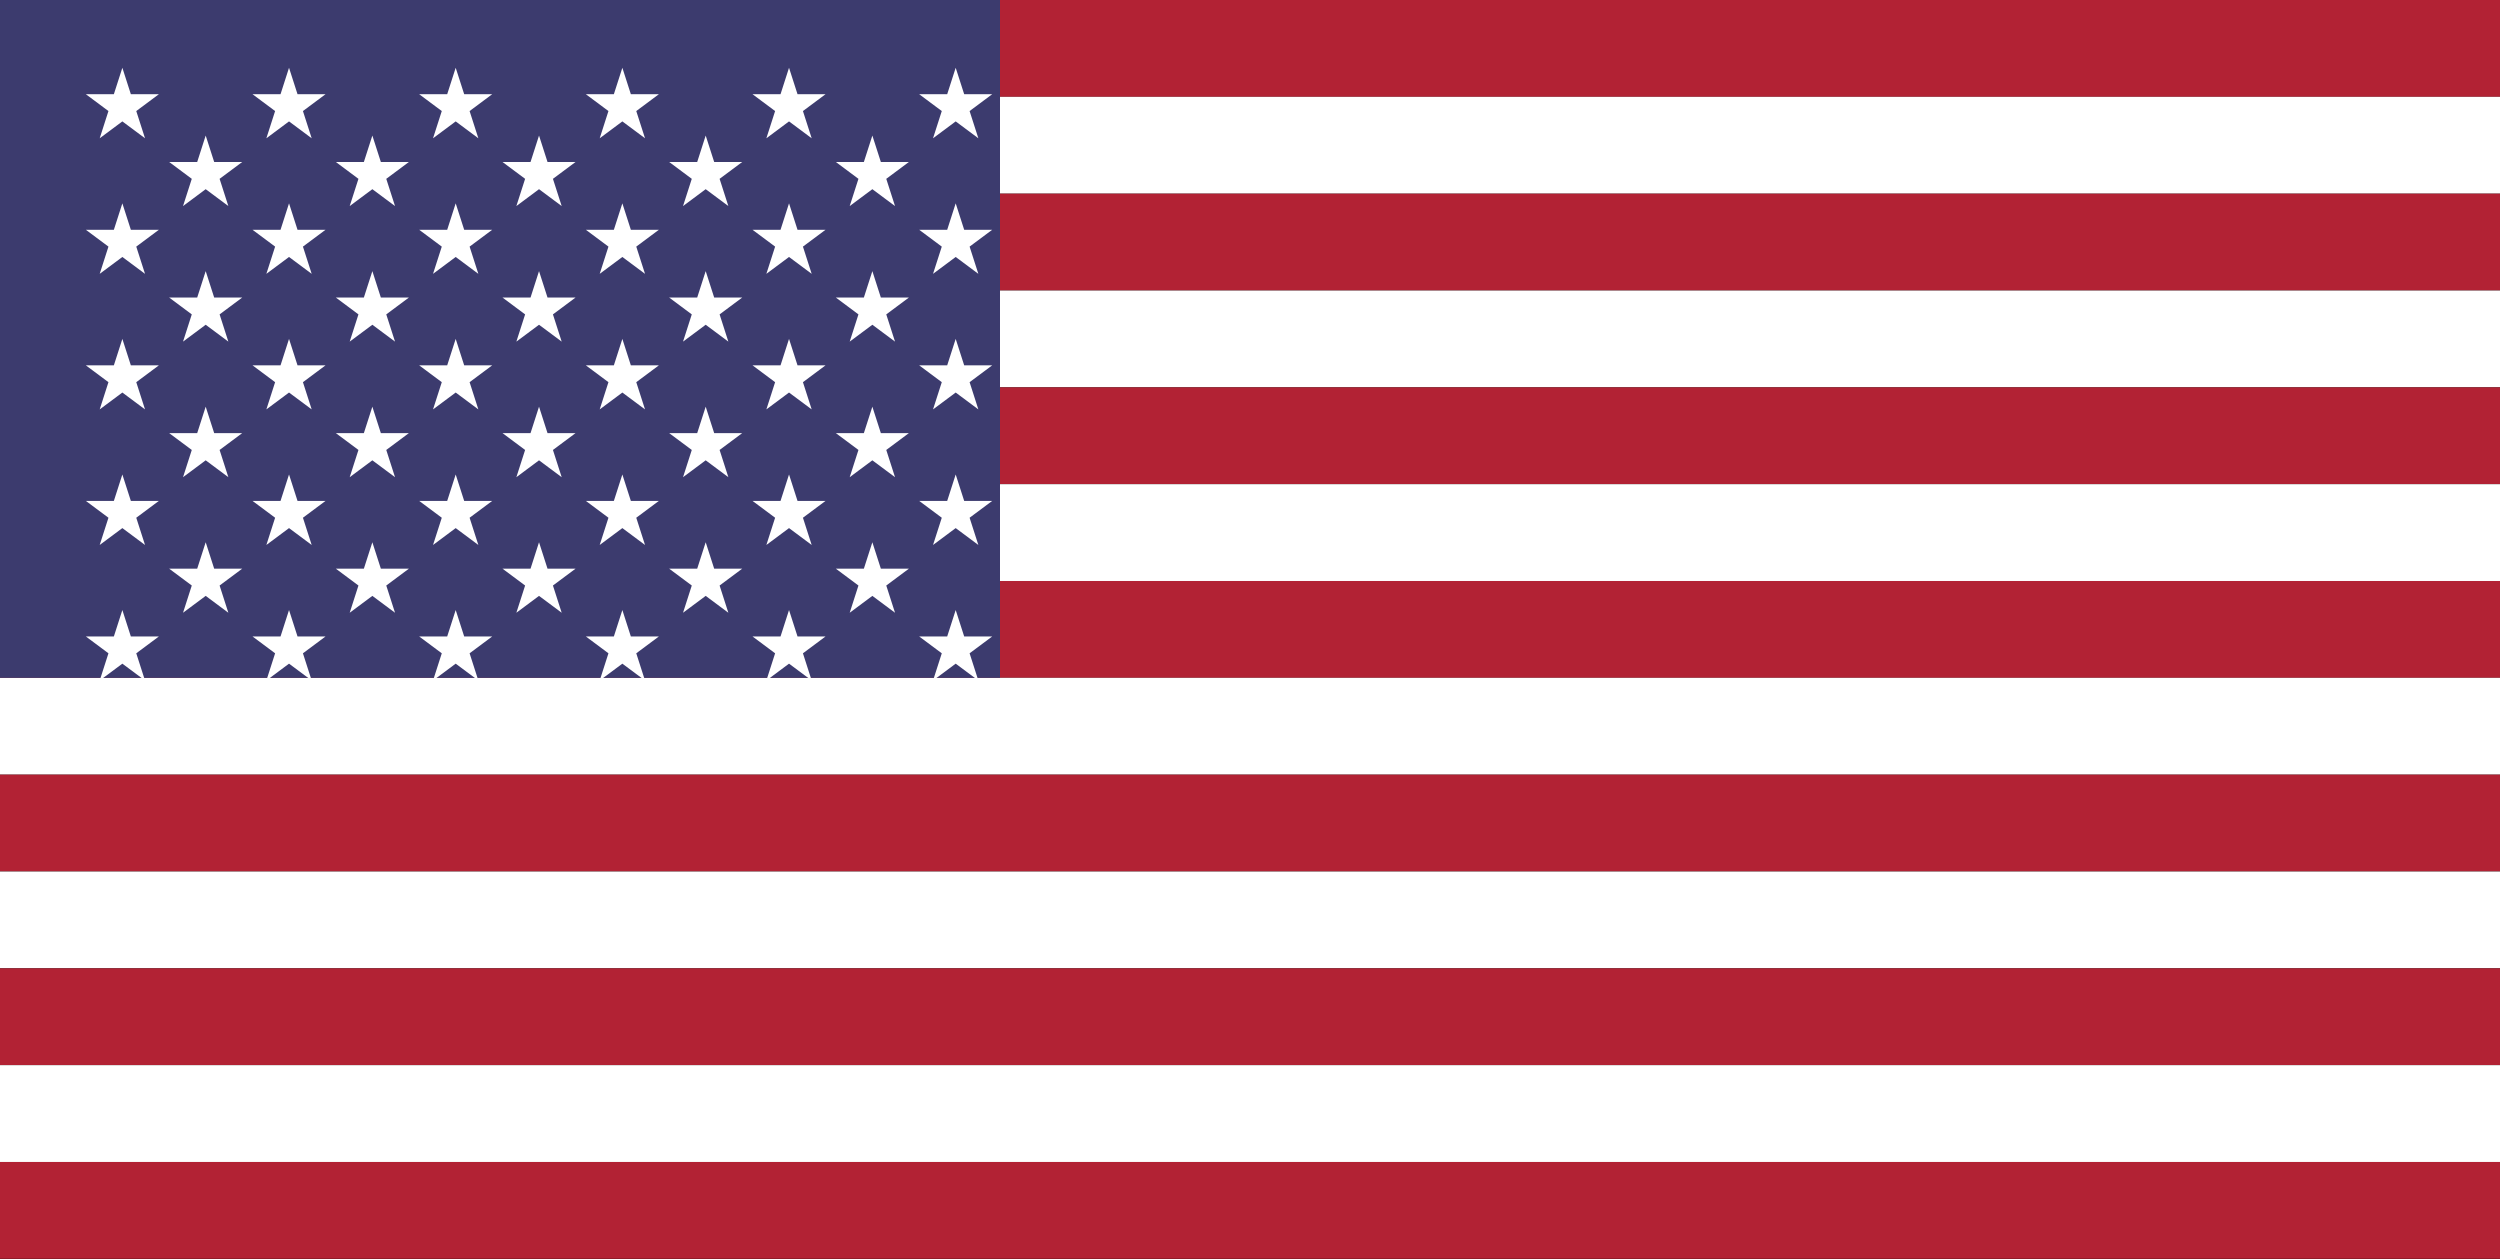
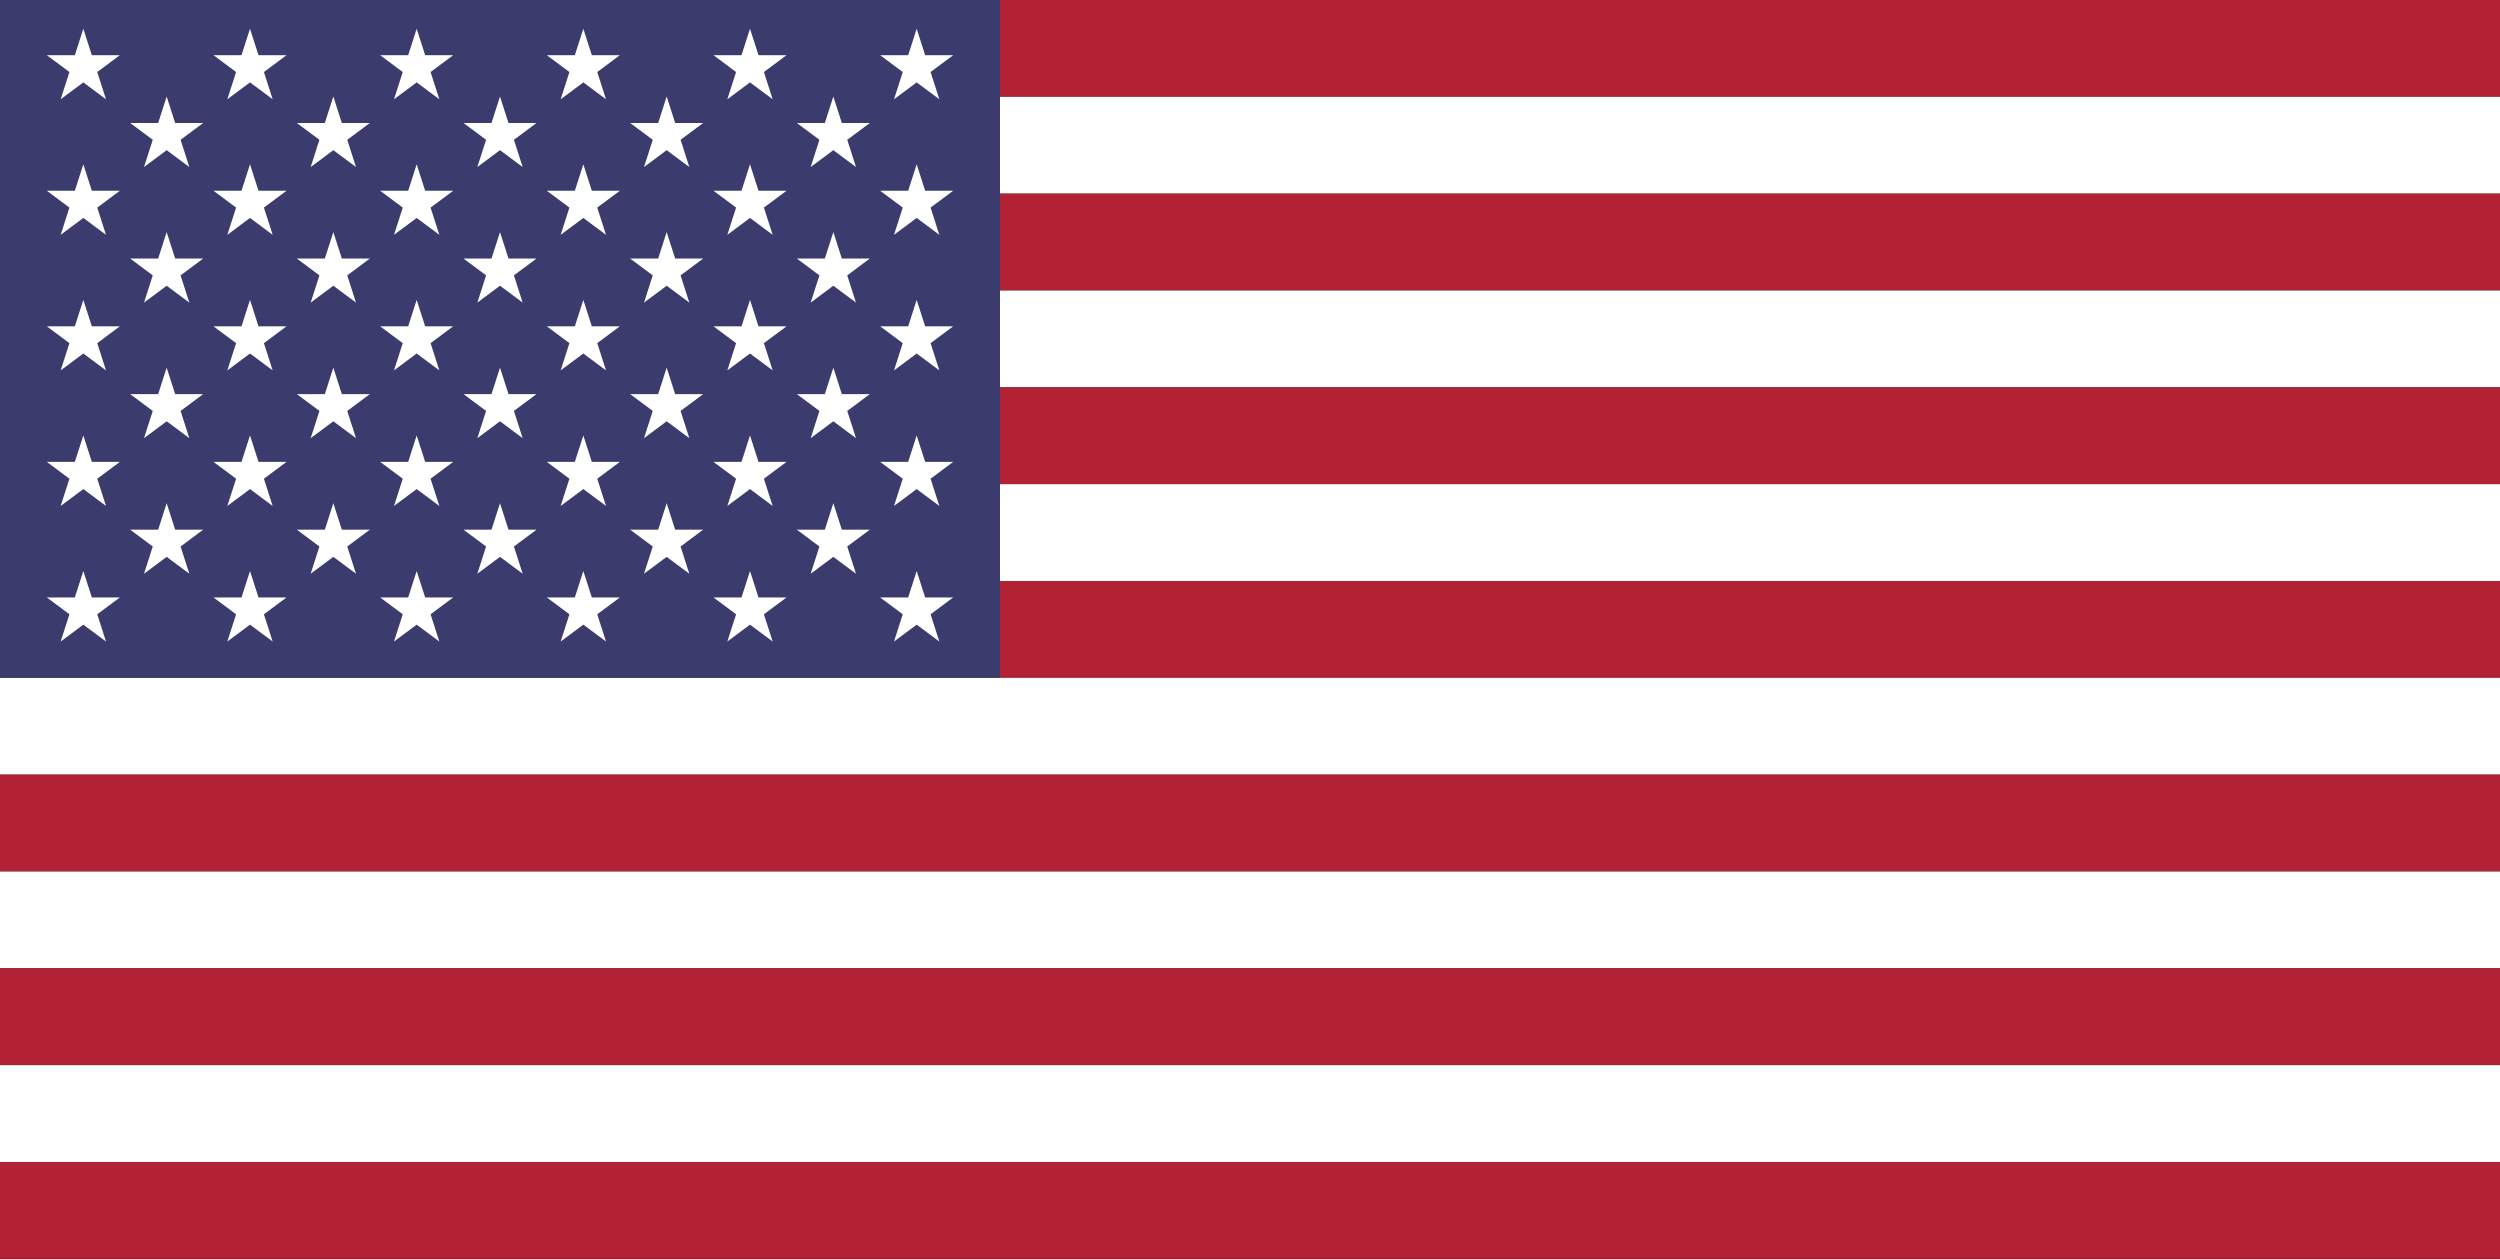
<svg xmlns="http://www.w3.org/2000/svg" viewBox="0 0 1.986 1" preserveAspectRatio="xMidYMid meet">
  <defs>
-     <path fill="white" id="Star" d="M 0.031 0 L 0.013 0.056 L 0.06 0.021 L 0.002 0.021 L 0.049 0.056 L 0.031 0" />
+     <path fill="white" id="Star" d="M 0 -0.031 L -0.018 0.025 L 0.029 -0.01 L -0.029 -0.01 L 0.018 0.025 L 0 -0.031" />
  </defs>
  <rect width="200%" height="200%" x="-50%" y="-50%" fill="black" />
  <rect id="bar1" fill="#B22234" width="100%" height="7.692%" y="0%" />
  <rect id="bar2" fill="#FFFFFF" width="100%" height="7.692%" y="7.692%" />
  <rect id="bar3" fill="#B22234" width="100%" height="7.692%" y="15.385%" />
  <rect id="bar4" fill="#FFFFFF" width="100%" height="7.692%" y="23.077%" />
  <rect id="bar5" fill="#B22234" width="100%" height="7.692%" y="30.769%" />
  <rect id="bar6" fill="#FFFFFF" width="100%" height="7.692%" y="38.462%" />
  <rect id="bar7" fill="#B22234" width="100%" height="7.692%" y="46.154%" />
  <rect id="bar8" fill="#FFFFFF" width="100%" height="7.692%" y="53.846%" />
  <rect id="bar9" fill="#B22234" width="100%" height="7.692%" y="61.538%" />
  <rect id="bar10" fill="#FFFFFF" width="100%" height="7.692%" y="69.231%" />
  <rect id="bar11" fill="#B22234" width="100%" height="7.692%" y="76.923%" />
  <rect id="bar12" fill="#FFFFFF" width="100%" height="7.692%" y="84.615%" />
  <rect id="bar13" fill="#B22234" width="100%" height="7.692%" y="92.308%" />
  <rect fill="#3C3B6E" width="40%" height="53.846%" x="0%" y="0%" id="canton" />
  <use id="star1" href="#Star" transform="translate(0.0662 0.05384615)">
    <animateTransform type="scale" values="1.1;0.9;1.1" repeatCount="indefinite" dur="0.938" attributeName="transform" additive="sum" />
  </use>
  <use id="star2" href="#Star" transform="translate(0.1986 0.05384615)">
    <animateTransform type="scale" values="1.1;0.9;1.1" repeatCount="indefinite" dur="0.938" attributeName="transform" additive="sum" />
  </use>
  <use id="star3" href="#Star" transform="translate(0.331 0.05384615)">
    <animateTransform type="scale" values="1.1;0.9;1.1" repeatCount="indefinite" dur="0.938" attributeName="transform" additive="sum" />
  </use>
  <use id="star4" href="#Star" transform="translate(0.4634 0.05384615)">
    <animateTransform type="scale" values="1.1;0.9;1.1" repeatCount="indefinite" dur="0.938" attributeName="transform" additive="sum" />
  </use>
  <use id="star5" href="#Star" transform="translate(0.5958 0.05384615)">
    <animateTransform type="scale" values="1.1;0.9;1.1" repeatCount="indefinite" dur="0.938" attributeName="transform" additive="sum" />
  </use>
  <use id="star6" href="#Star" transform="translate(0.7282 0.05384615)">
    <animateTransform type="scale" values="1.1;0.9;1.1" repeatCount="indefinite" dur="0.938" attributeName="transform" additive="sum" />
  </use>
  <use id="star7" href="#Star" transform="translate(0.0662 0.1615385)">
    <animateTransform type="scale" values="1.1;0.9;1.1" repeatCount="indefinite" dur="0.938" attributeName="transform" additive="sum" />
  </use>
  <use id="star8" href="#Star" transform="translate(0.1986 0.1615385)">
    <animateTransform type="scale" values="1.1;0.9;1.1" repeatCount="indefinite" dur="0.938" attributeName="transform" additive="sum" />
  </use>
  <use id="star9" href="#Star" transform="translate(0.331 0.1615385)">
    <animateTransform type="scale" values="1.1;0.9;1.1" repeatCount="indefinite" dur="0.938" attributeName="transform" additive="sum" />
  </use>
  <use id="star10" href="#Star" transform="translate(0.4634 0.1615385)">
    <animateTransform type="scale" values="1.1;0.9;1.1" repeatCount="indefinite" dur="0.938" attributeName="transform" additive="sum" />
  </use>
  <use id="star11" href="#Star" transform="translate(0.5958 0.1615385)">
    <animateTransform type="scale" values="1.1;0.9;1.1" repeatCount="indefinite" dur="0.938" attributeName="transform" additive="sum" />
  </use>
  <use id="star12" href="#Star" transform="translate(0.7282 0.1615385)">
    <animateTransform type="scale" values="1.1;0.9;1.1" repeatCount="indefinite" dur="0.938" attributeName="transform" additive="sum" />
  </use>
  <use id="star13" href="#Star" transform="translate(0.0662 0.2692308)">
    <animateTransform type="scale" values="1.1;0.9;1.1" repeatCount="indefinite" dur="0.938" attributeName="transform" additive="sum" />
  </use>
  <use id="star14" href="#Star" transform="translate(0.1986 0.2692308)">
    <animateTransform type="scale" values="1.1;0.9;1.1" repeatCount="indefinite" dur="0.938" attributeName="transform" additive="sum" />
  </use>
  <use id="star15" href="#Star" transform="translate(0.331 0.2692308)">
    <animateTransform type="scale" values="1.1;0.9;1.1" repeatCount="indefinite" dur="0.938" attributeName="transform" additive="sum" />
  </use>
  <use id="star16" href="#Star" transform="translate(0.4634 0.2692308)">
    <animateTransform type="scale" values="1.1;0.9;1.1" repeatCount="indefinite" dur="0.938" attributeName="transform" additive="sum" />
  </use>
  <use id="star17" href="#Star" transform="translate(0.5958 0.2692308)">
    <animateTransform type="scale" values="1.1;0.9;1.1" repeatCount="indefinite" dur="0.938" attributeName="transform" additive="sum" />
  </use>
  <use id="star18" href="#Star" transform="translate(0.7282 0.2692308)">
    <animateTransform type="scale" values="1.1;0.9;1.1" repeatCount="indefinite" dur="0.938" attributeName="transform" additive="sum" />
  </use>
  <use id="star19" href="#Star" transform="translate(0.0662 0.3769231)">
    <animateTransform type="scale" values="1.1;0.9;1.1" repeatCount="indefinite" dur="0.938" attributeName="transform" additive="sum" />
  </use>
  <use id="star20" href="#Star" transform="translate(0.1986 0.3769231)">
    <animateTransform type="scale" values="1.1;0.9;1.1" repeatCount="indefinite" dur="0.938" attributeName="transform" additive="sum" />
  </use>
  <use id="star21" href="#Star" transform="translate(0.331 0.3769231)">
    <animateTransform type="scale" values="1.1;0.9;1.1" repeatCount="indefinite" dur="0.938" attributeName="transform" additive="sum" />
  </use>
  <use id="star22" href="#Star" transform="translate(0.4634 0.3769231)">
    <animateTransform type="scale" values="1.1;0.9;1.1" repeatCount="indefinite" dur="0.938" attributeName="transform" additive="sum" />
  </use>
  <use id="star23" href="#Star" transform="translate(0.5958 0.3769231)">
    <animateTransform type="scale" values="1.1;0.9;1.1" repeatCount="indefinite" dur="0.938" attributeName="transform" additive="sum" />
  </use>
  <use id="star24" href="#Star" transform="translate(0.7282 0.3769231)">
    <animateTransform type="scale" values="1.1;0.9;1.1" repeatCount="indefinite" dur="0.938" attributeName="transform" additive="sum" />
  </use>
  <use id="star25" href="#Star" transform="translate(0.0662 0.4846154)">
    <animateTransform type="scale" values="1.1;0.9;1.1" repeatCount="indefinite" dur="0.938" attributeName="transform" additive="sum" />
  </use>
  <use id="star26" href="#Star" transform="translate(0.1986 0.4846154)">
    <animateTransform type="scale" values="1.1;0.9;1.1" repeatCount="indefinite" dur="0.938" attributeName="transform" additive="sum" />
  </use>
  <use id="star27" href="#Star" transform="translate(0.331 0.4846154)">
    <animateTransform type="scale" values="1.1;0.9;1.1" repeatCount="indefinite" dur="0.938" attributeName="transform" additive="sum" />
  </use>
  <use id="star28" href="#Star" transform="translate(0.4634 0.4846154)">
    <animateTransform type="scale" values="1.1;0.9;1.1" repeatCount="indefinite" dur="0.938" attributeName="transform" additive="sum" />
  </use>
  <use id="star29" href="#Star" transform="translate(0.5958 0.4846154)">
    <animateTransform type="scale" values="1.1;0.9;1.1" repeatCount="indefinite" dur="0.938" attributeName="transform" additive="sum" />
  </use>
  <use id="star30" href="#Star" transform="translate(0.7282 0.4846154)">
    <animateTransform type="scale" values="1.1;0.9;1.1" repeatCount="indefinite" dur="0.938" attributeName="transform" additive="sum" />
  </use>
  <use id="star31" href="#Star" width="0.033" transform="translate(0.1324 0.1076923)">
    <animateTransform type="scale" values="0.9;1.1;0.9" repeatCount="indefinite" dur="0.938" attributeName="transform" additive="sum" />
  </use>
  <use id="star32" href="#Star" width="0.033" transform="translate(0.2648 0.1076923)">
    <animateTransform type="scale" values="0.9;1.1;0.9" repeatCount="indefinite" dur="0.938" attributeName="transform" additive="sum" />
  </use>
  <use id="star33" href="#Star" width="0.033" transform="translate(0.3972 0.1076923)">
    <animateTransform type="scale" values="0.9;1.1;0.9" repeatCount="indefinite" dur="0.938" attributeName="transform" additive="sum" />
  </use>
  <use id="star34" href="#Star" width="0.033" transform="translate(0.5296 0.1076923)">
    <animateTransform type="scale" values="0.9;1.1;0.9" repeatCount="indefinite" dur="0.938" attributeName="transform" additive="sum" />
  </use>
  <use id="star35" href="#Star" width="0.033" transform="translate(0.662 0.1076923)">
    <animateTransform type="scale" values="0.9;1.1;0.9" repeatCount="indefinite" dur="0.938" attributeName="transform" additive="sum" />
  </use>
  <use id="star36" href="#Star" width="0.033" transform="translate(0.1324 0.2153846)">
    <animateTransform type="scale" values="0.9;1.1;0.9" repeatCount="indefinite" dur="0.938" attributeName="transform" additive="sum" />
  </use>
  <use id="star37" href="#Star" width="0.033" transform="translate(0.2648 0.2153846)">
    <animateTransform type="scale" values="0.9;1.1;0.9" repeatCount="indefinite" dur="0.938" attributeName="transform" additive="sum" />
  </use>
  <use id="star38" href="#Star" width="0.033" transform="translate(0.3972 0.2153846)">
    <animateTransform type="scale" values="0.9;1.1;0.9" repeatCount="indefinite" dur="0.938" attributeName="transform" additive="sum" />
  </use>
  <use id="star39" href="#Star" width="0.033" transform="translate(0.5296 0.2153846)">
    <animateTransform type="scale" values="0.9;1.1;0.9" repeatCount="indefinite" dur="0.938" attributeName="transform" additive="sum" />
  </use>
  <use id="star40" href="#Star" width="0.033" transform="translate(0.662 0.2153846)">
    <animateTransform type="scale" values="0.9;1.1;0.9" repeatCount="indefinite" dur="0.938" attributeName="transform" additive="sum" />
  </use>
  <use id="star41" href="#Star" width="0.033" transform="translate(0.1324 0.3230769)">
    <animateTransform type="scale" values="0.9;1.1;0.9" repeatCount="indefinite" dur="0.938" attributeName="transform" additive="sum" />
  </use>
  <use id="star42" href="#Star" width="0.033" transform="translate(0.2648 0.3230769)">
    <animateTransform type="scale" values="0.9;1.1;0.9" repeatCount="indefinite" dur="0.938" attributeName="transform" additive="sum" />
  </use>
  <use id="star43" href="#Star" width="0.033" transform="translate(0.3972 0.3230769)">
    <animateTransform type="scale" values="0.9;1.1;0.9" repeatCount="indefinite" dur="0.938" attributeName="transform" additive="sum" />
  </use>
  <use id="star44" href="#Star" width="0.033" transform="translate(0.5296 0.3230769)">
    <animateTransform type="scale" values="0.9;1.1;0.9" repeatCount="indefinite" dur="0.938" attributeName="transform" additive="sum" />
  </use>
  <use id="star45" href="#Star" width="0.033" transform="translate(0.662 0.3230769)">
    <animateTransform type="scale" values="0.9;1.1;0.9" repeatCount="indefinite" dur="0.938" attributeName="transform" additive="sum" />
  </use>
  <use id="star46" href="#Star" width="0.033" transform="translate(0.1324 0.4307692)">
    <animateTransform type="scale" values="0.9;1.1;0.9" repeatCount="indefinite" dur="0.938" attributeName="transform" additive="sum" />
  </use>
  <use id="star47" href="#Star" width="0.033" transform="translate(0.2648 0.4307692)">
    <animateTransform type="scale" values="0.9;1.1;0.9" repeatCount="indefinite" dur="0.938" attributeName="transform" additive="sum" />
  </use>
  <use id="star48" href="#Star" width="0.033" transform="translate(0.3972 0.4307692)">
    <animateTransform type="scale" values="0.9;1.1;0.9" repeatCount="indefinite" dur="0.938" attributeName="transform" additive="sum" />
  </use>
  <use id="star49" href="#Star" width="0.033" transform="translate(0.5296 0.4307692)">
    <animateTransform type="scale" values="0.9;1.1;0.9" repeatCount="indefinite" dur="0.938" attributeName="transform" additive="sum" />
  </use>
  <use id="star50" href="#Star" width="0.033" transform="translate(0.662 0.4307692)">
    <animateTransform type="scale" values="0.9;1.1;0.9" repeatCount="indefinite" dur="0.938" attributeName="transform" additive="sum" />
  </use>
</svg>
